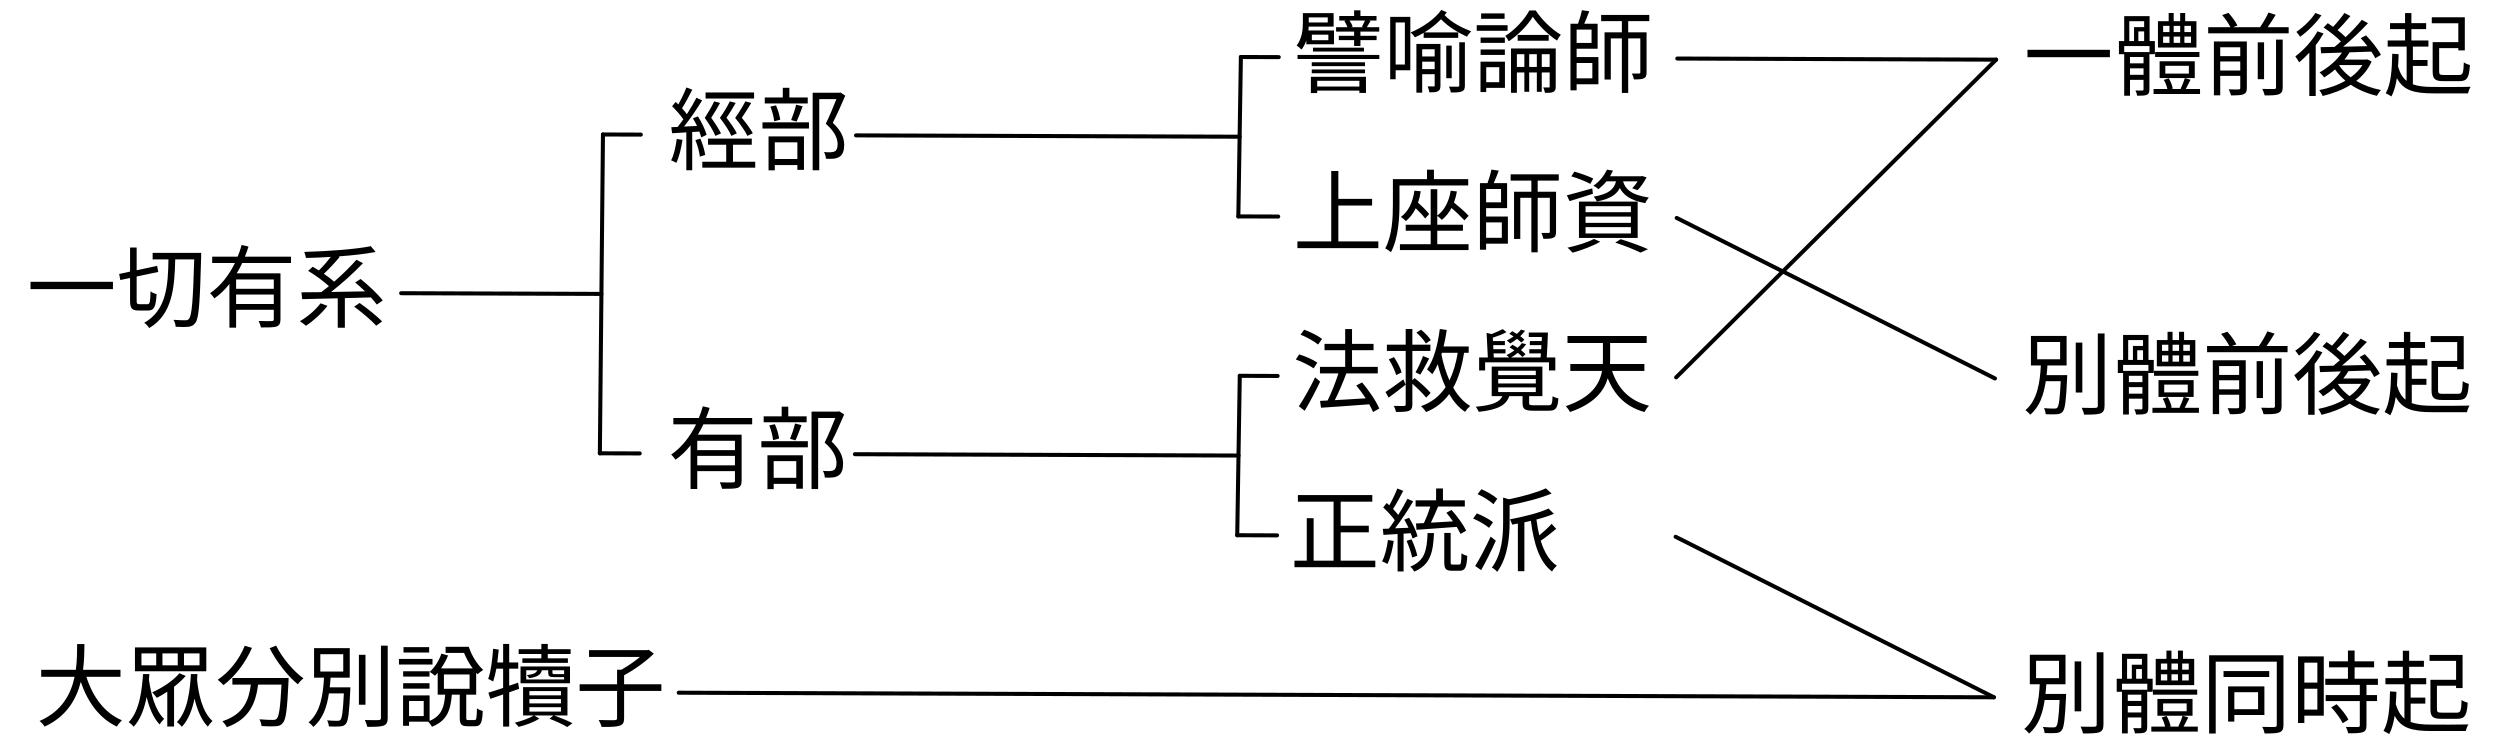
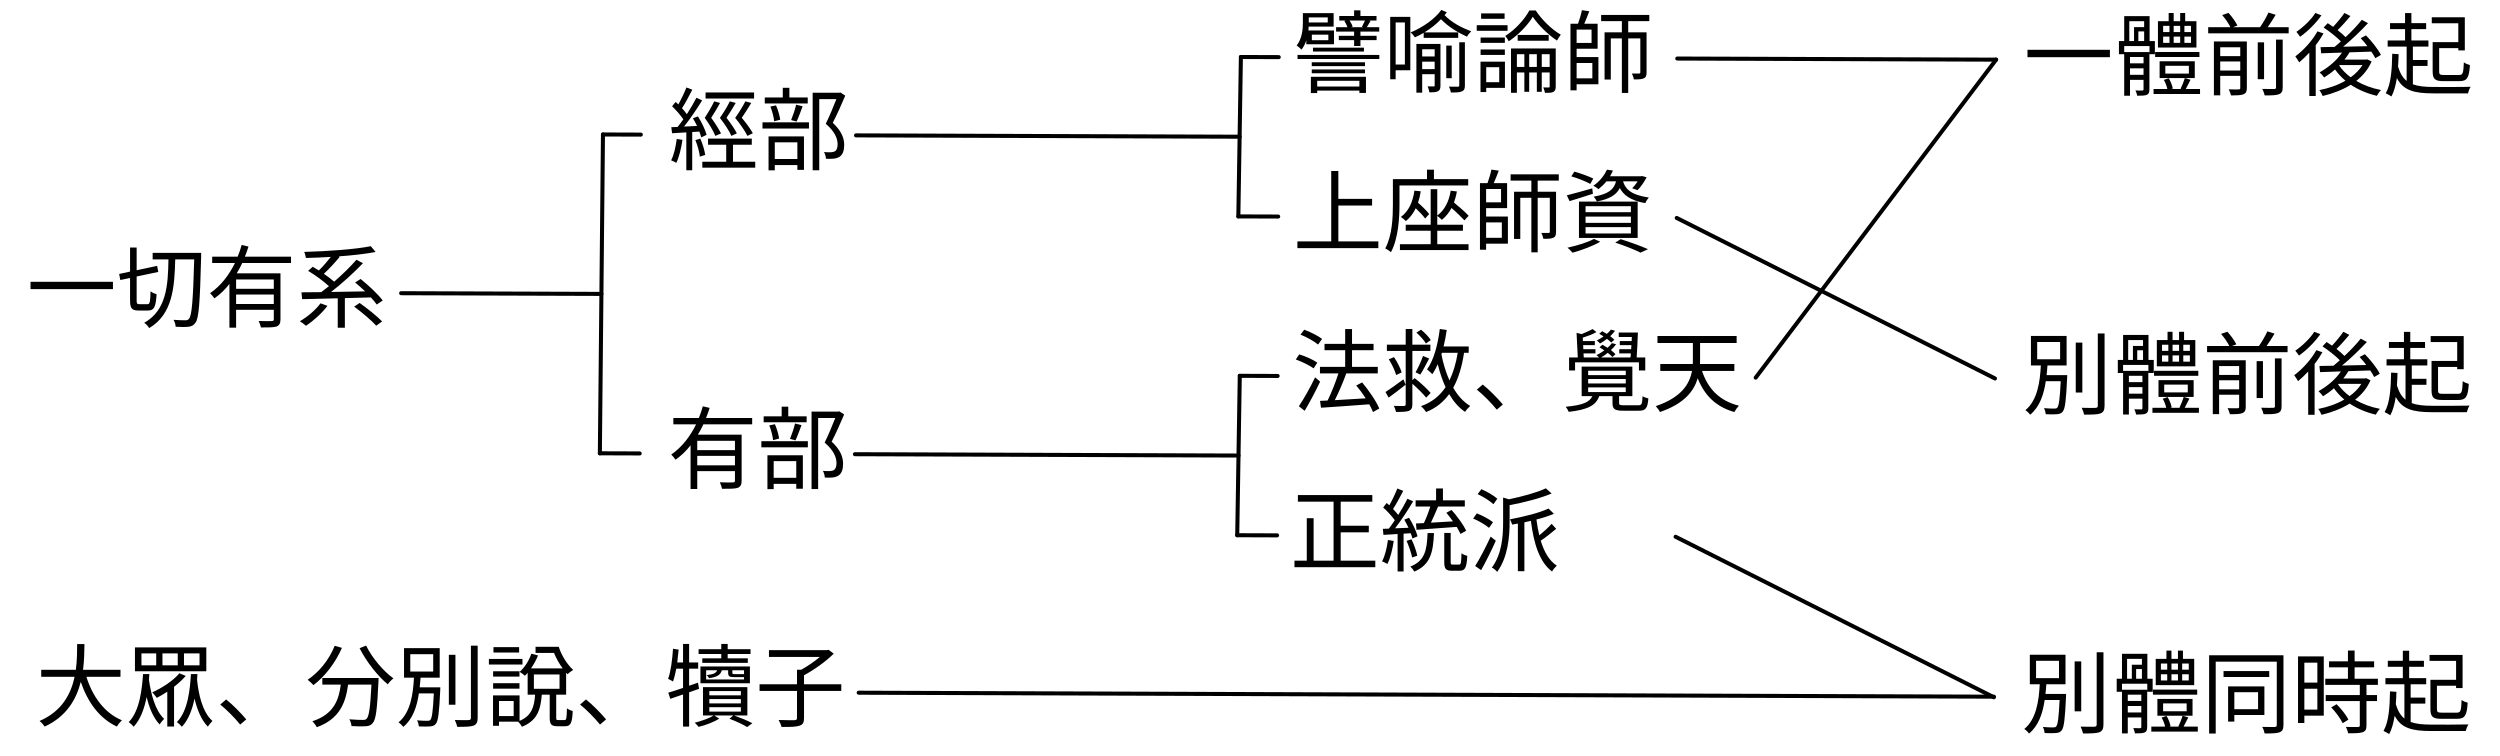
<svg xmlns="http://www.w3.org/2000/svg" width="6.174in" height="1.867in" viewBox="0 0 444.495 134.429" xml:space="preserve" color-interpolation-filters="sRGB" class="st4">
  <style type="text/css">
	
		.st1 {fill:none;stroke:none;stroke-linecap:round;stroke-linejoin:round;stroke-width:0.72}
		.st2 {fill:#000000;font-family:新細明體;font-size:1.333em}
		.st3 {stroke:#000000;stroke-linecap:round;stroke-linejoin:round;stroke-width:0.72}
		.st4 {fill:none;fill-rule:evenodd;font-size:12px;overflow:visible;stroke-linecap:square;stroke-miterlimit:3}
	
	</style>
  <g>
    <g id="group29-1" transform="translate(0.36,-0.36)">
      <g id="shape1-2" transform="translate(1.63928,-1.17664)">
        <rect x="0" y="114.586" width="120.646" height="19.843" class="st1" />
-         <text x="4.32" y="129.49" class="st2">大眾分別說犢子</text>
+         <text x="4.32" y="129.49" class="st2">大眾、分別說、犢子</text>
      </g>
      <g id="shape2-5" transform="translate(354.71,0)">
        <rect x="0" y="114.586" width="88.669" height="19.843" class="st1" />
        <text x="4.33" y="129.49" class="st2">別體同時起</text>
      </g>
      <g id="shape3-8" transform="translate(354.908,-56.6926)">
        <rect x="0" y="114.586" width="88.669" height="19.843" class="st1" />
        <text x="4.33" y="129.49" class="st2">別體前後起</text>
      </g>
      <g id="shape4-11" transform="translate(355.106,-113.385)">
        <rect x="0" y="114.586" width="88.669" height="19.843" class="st1" />
        <text x="4.33" y="129.49" class="st2">一體前後起</text>
      </g>
      <g id="shape5-14" transform="translate(0,-72.1327)">
        <rect x="0" y="114.586" width="72.681" height="19.843" class="st1" />
        <text x="4.34" y="129.49" class="st2">一切有系</text>
      </g>
      <g id="shape6-17" transform="translate(225.263,-113.866)">
        <rect x="0" y="114.586" width="72.681" height="19.843" class="st1" />
        <text x="4.34" y="129.49" class="st2">譬喻論師</text>
      </g>
      <g id="shape7-20" transform="translate(225.164,-85.52)">
        <rect x="0" y="114.586" width="72.681" height="19.843" class="st1" />
        <text x="4.34" y="129.49" class="st2">上座師資</text>
      </g>
      <g id="shape8-23" transform="translate(225.065,-57.1737)">
        <rect x="0" y="114.586" width="72.681" height="19.843" class="st1" />
-         <text x="4.34" y="129.49" class="st2">法救覺天</text>
+         <text x="4.34" y="129.49" class="st2">法救、覺天</text>
      </g>
      <g id="shape9-26" transform="translate(224.966,-28.8274)">
        <rect x="0" y="114.586" width="72.681" height="19.843" class="st1" />
        <text x="0.25em 1.771em 3.293em" y="129.49" class="st2">正統派</text>
      </g>
      <g id="shape10-29" transform="translate(113.071,-43.444)">
        <rect x="0" y="114.586" width="42.52" height="19.843" class="st1" />
        <text x="5.26" y="129.49" class="st2">有部</text>
      </g>
      <g id="shape11-32" transform="translate(113.269,-100.137)">
        <rect x="0" y="114.586" width="42.52" height="19.843" class="st1" />
        <text x="5.26" y="129.49" class="st2">經部</text>
      </g>
      <g id="shape12-35" transform="translate(113.095,158.726) rotate(-179.8)">
        <path d="M0 134.43 L6.73 134.43" class="st3" />
      </g>
      <g id="shape13-38" transform="translate(112.897,215.418) rotate(-179.8)">
        <path d="M0 134.43 L7.09 134.43" class="st3" />
      </g>
      <g id="shape14-41" transform="translate(-28.1429,79.6563) rotate(-89.4419)">
        <path d="M0 134.43 L56.69 134.43" class="st3" />
      </g>
      <g id="shape15-44" transform="translate(71.4149,-81.9323) rotate(0.2)">
        <path d="M0 134.43 L35.61 134.43" class="st3" />
      </g>
      <g id="shape16-47" transform="translate(226.529,144.948) rotate(-179.8)">
        <path d="M0 134.43 L6.73 134.43" class="st3" />
      </g>
      <g id="shape17-50" transform="translate(226.43,173.295) rotate(-179.8)">
        <path d="M0 134.43 L7.09 134.43" class="st3" />
      </g>
      <g id="shape18-53" transform="translate(85.4015,36.6926) rotate(-89.0838)">
        <path d="M0 134.43 L28.35 134.43" class="st3" />
      </g>
      <g id="shape19-56" transform="translate(152.301,-109.997) rotate(0.2)">
        <path d="M0 134.43 L68.21 134.43" class="st3" />
      </g>
      <g id="shape20-59" transform="translate(226.331,201.641) rotate(-179.8)">
        <path d="M0 134.43 L6.73 134.43" class="st3" />
      </g>
      <g id="shape21-62" transform="translate(226.233,229.987) rotate(-179.8)">
        <path d="M0 134.43 L7.09 134.43" class="st3" />
      </g>
      <g id="shape22-65" transform="translate(85.2036,93.3852) rotate(-89.0838)">
        <path d="M0 134.43 L28.35 134.43" class="st3" />
      </g>
      <g id="shape23-68" transform="translate(152.103,-53.304) rotate(0.2)">
        <path d="M0 134.43 L68.21 134.43" class="st3" />
      </g>
      <g id="shape24-71" transform="translate(298.334,-123.66) rotate(0.2)">
        <path d="M0 134.43 L56.69 134.43" class="st3" />
      </g>
      <g id="shape25-74" transform="translate(202.943,-27.9263) rotate(-44.8)">
-         <path d="M0 134.43 L80.18 134.43" class="st3" />
+         <path d="M10 144.43 L80.18 134.43" class="st3" />
      </g>
      <g id="shape26-77" transform="translate(358.303,-80.9121) rotate(26.7651)">
        <path d="M0 134.43 L63.38 134.43" class="st3" />
      </g>
      <g id="shape27-80" transform="translate(358.105,-24.2195) rotate(26.7651)">
        <path d="M0 134.43 L63.38 134.43" class="st3" />
      </g>
-       <g id="shape28-83" transform="translate(120.774,-10.8934) rotate(0.2)">
-         <path d="M0 134.43 L233.86 134.43" class="st3" />
+       <g id="shape28-83" transform="translate(152.774,-10.8934) rotate(0.2)">
+         <path d="M0 134.43 L201.86 134.43" class="st3" />
      </g>
    </g>
  </g>
</svg>
